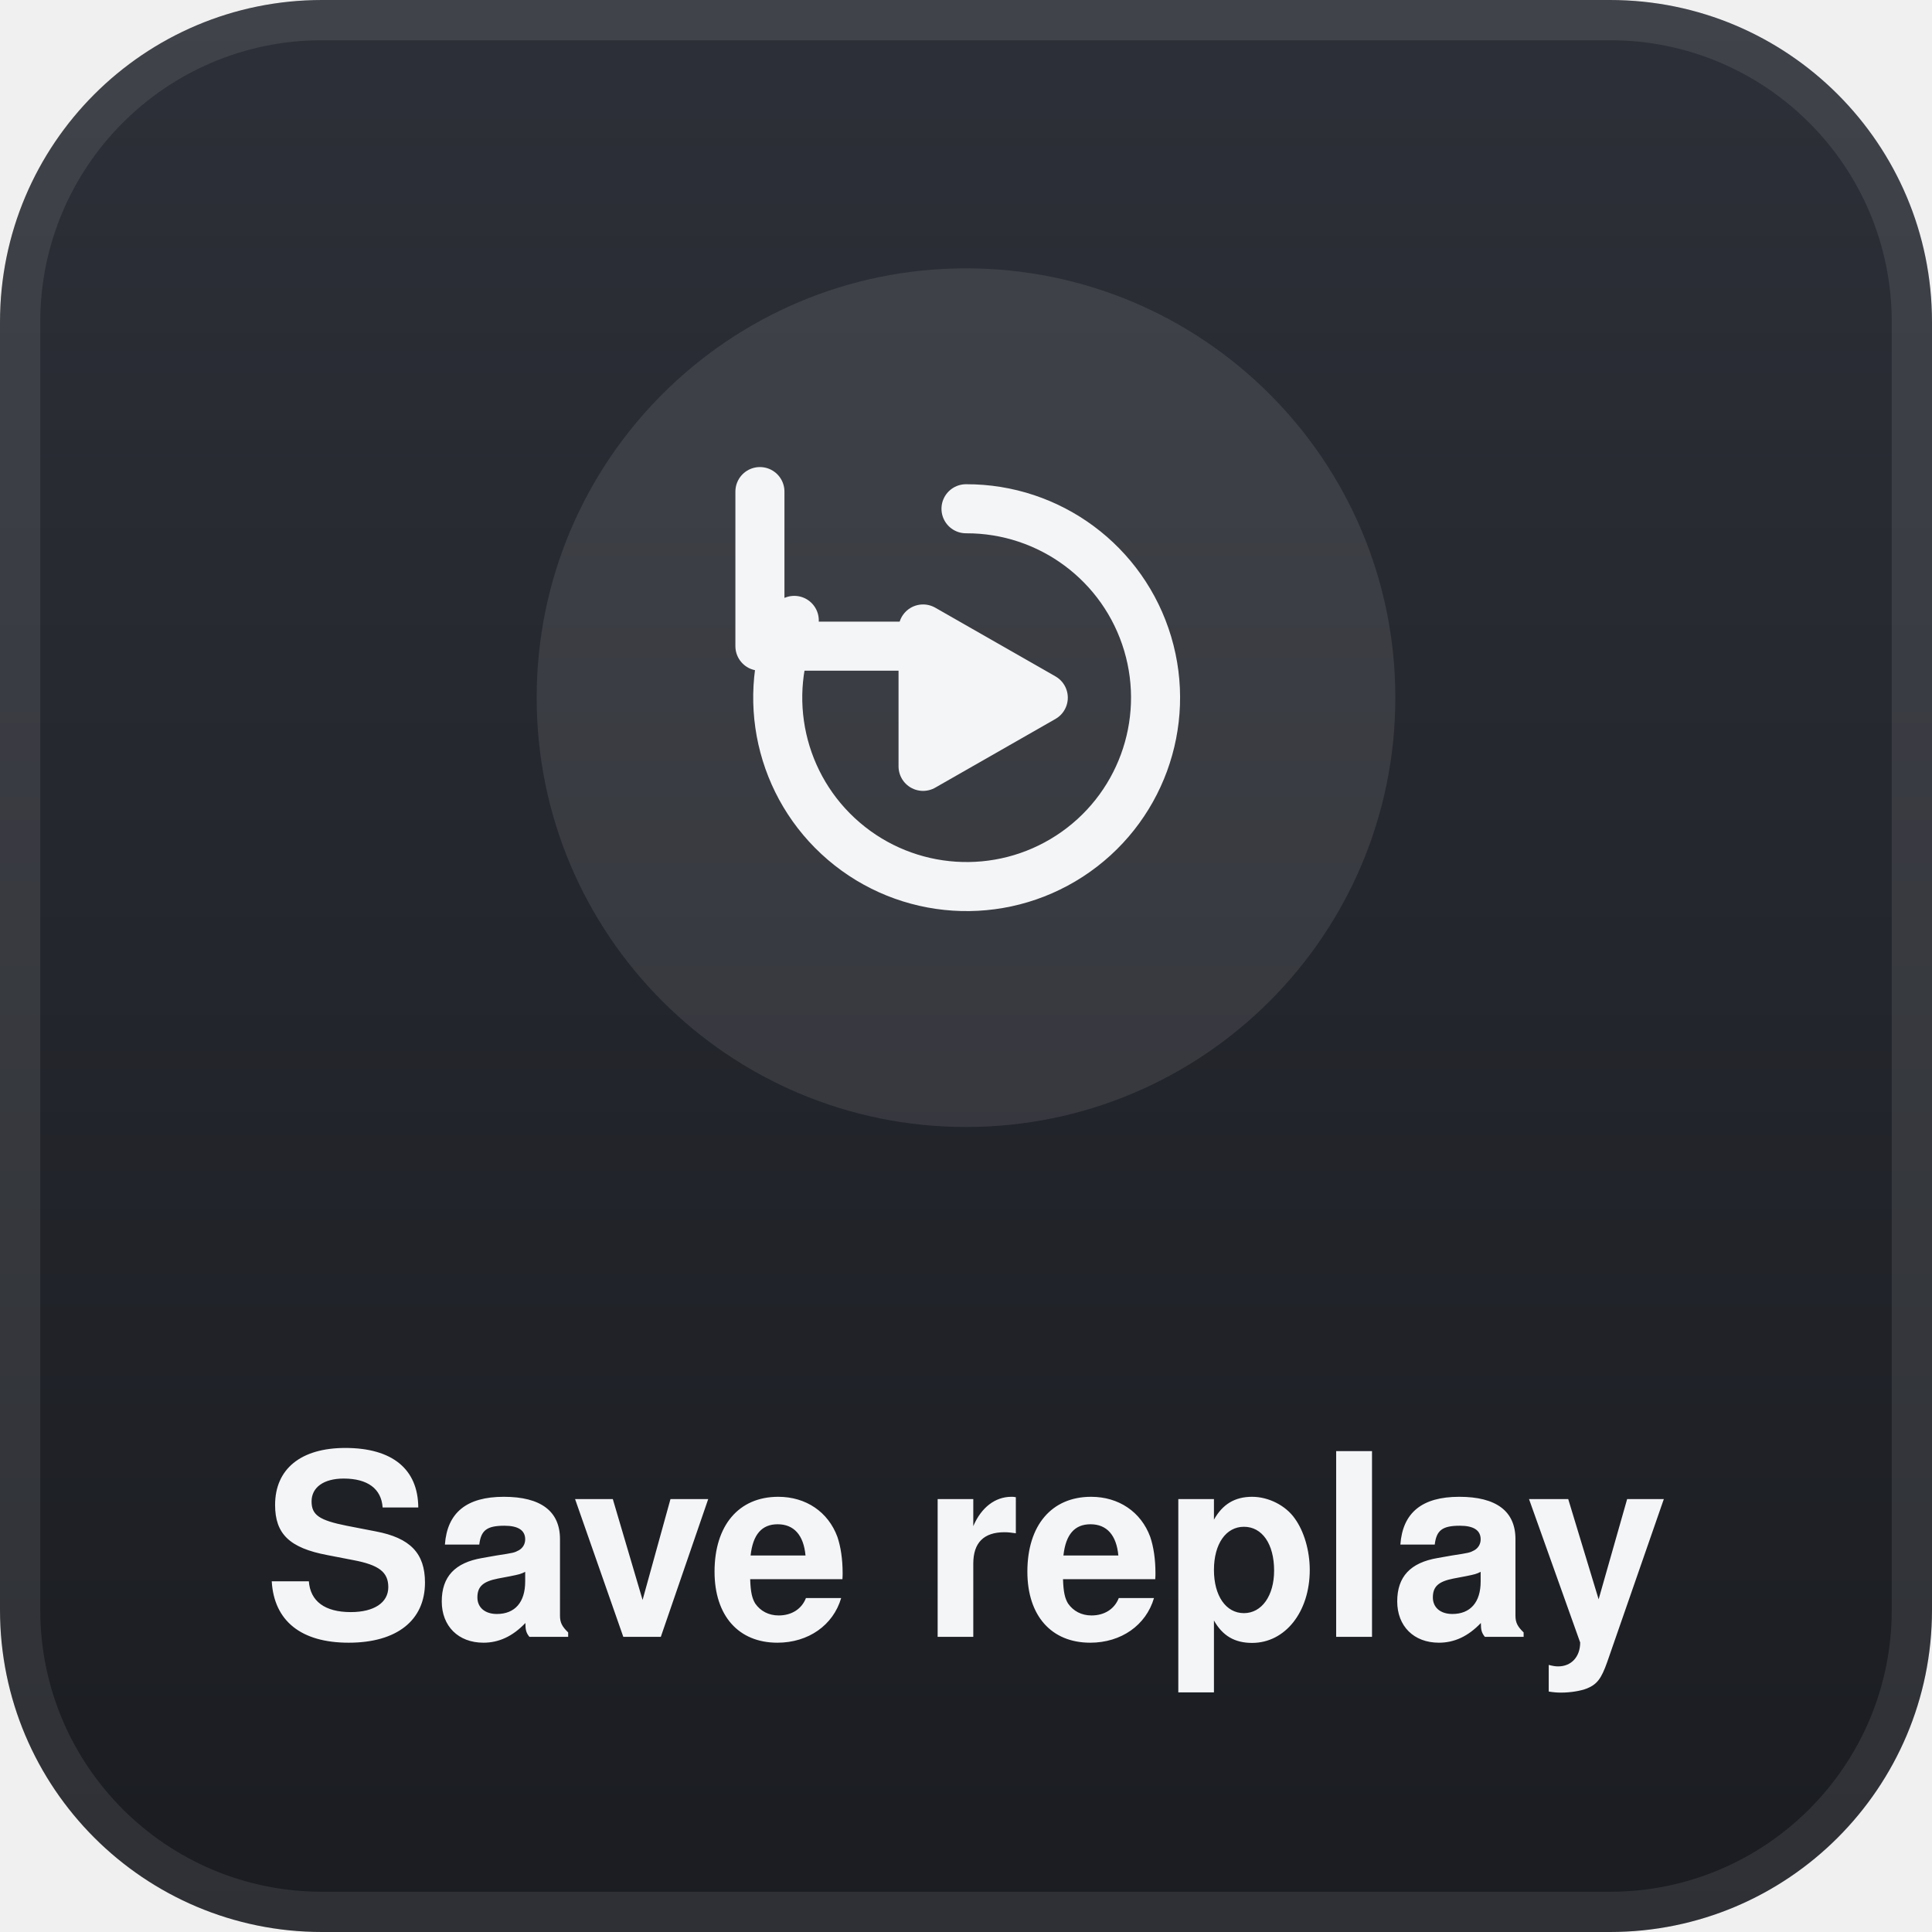
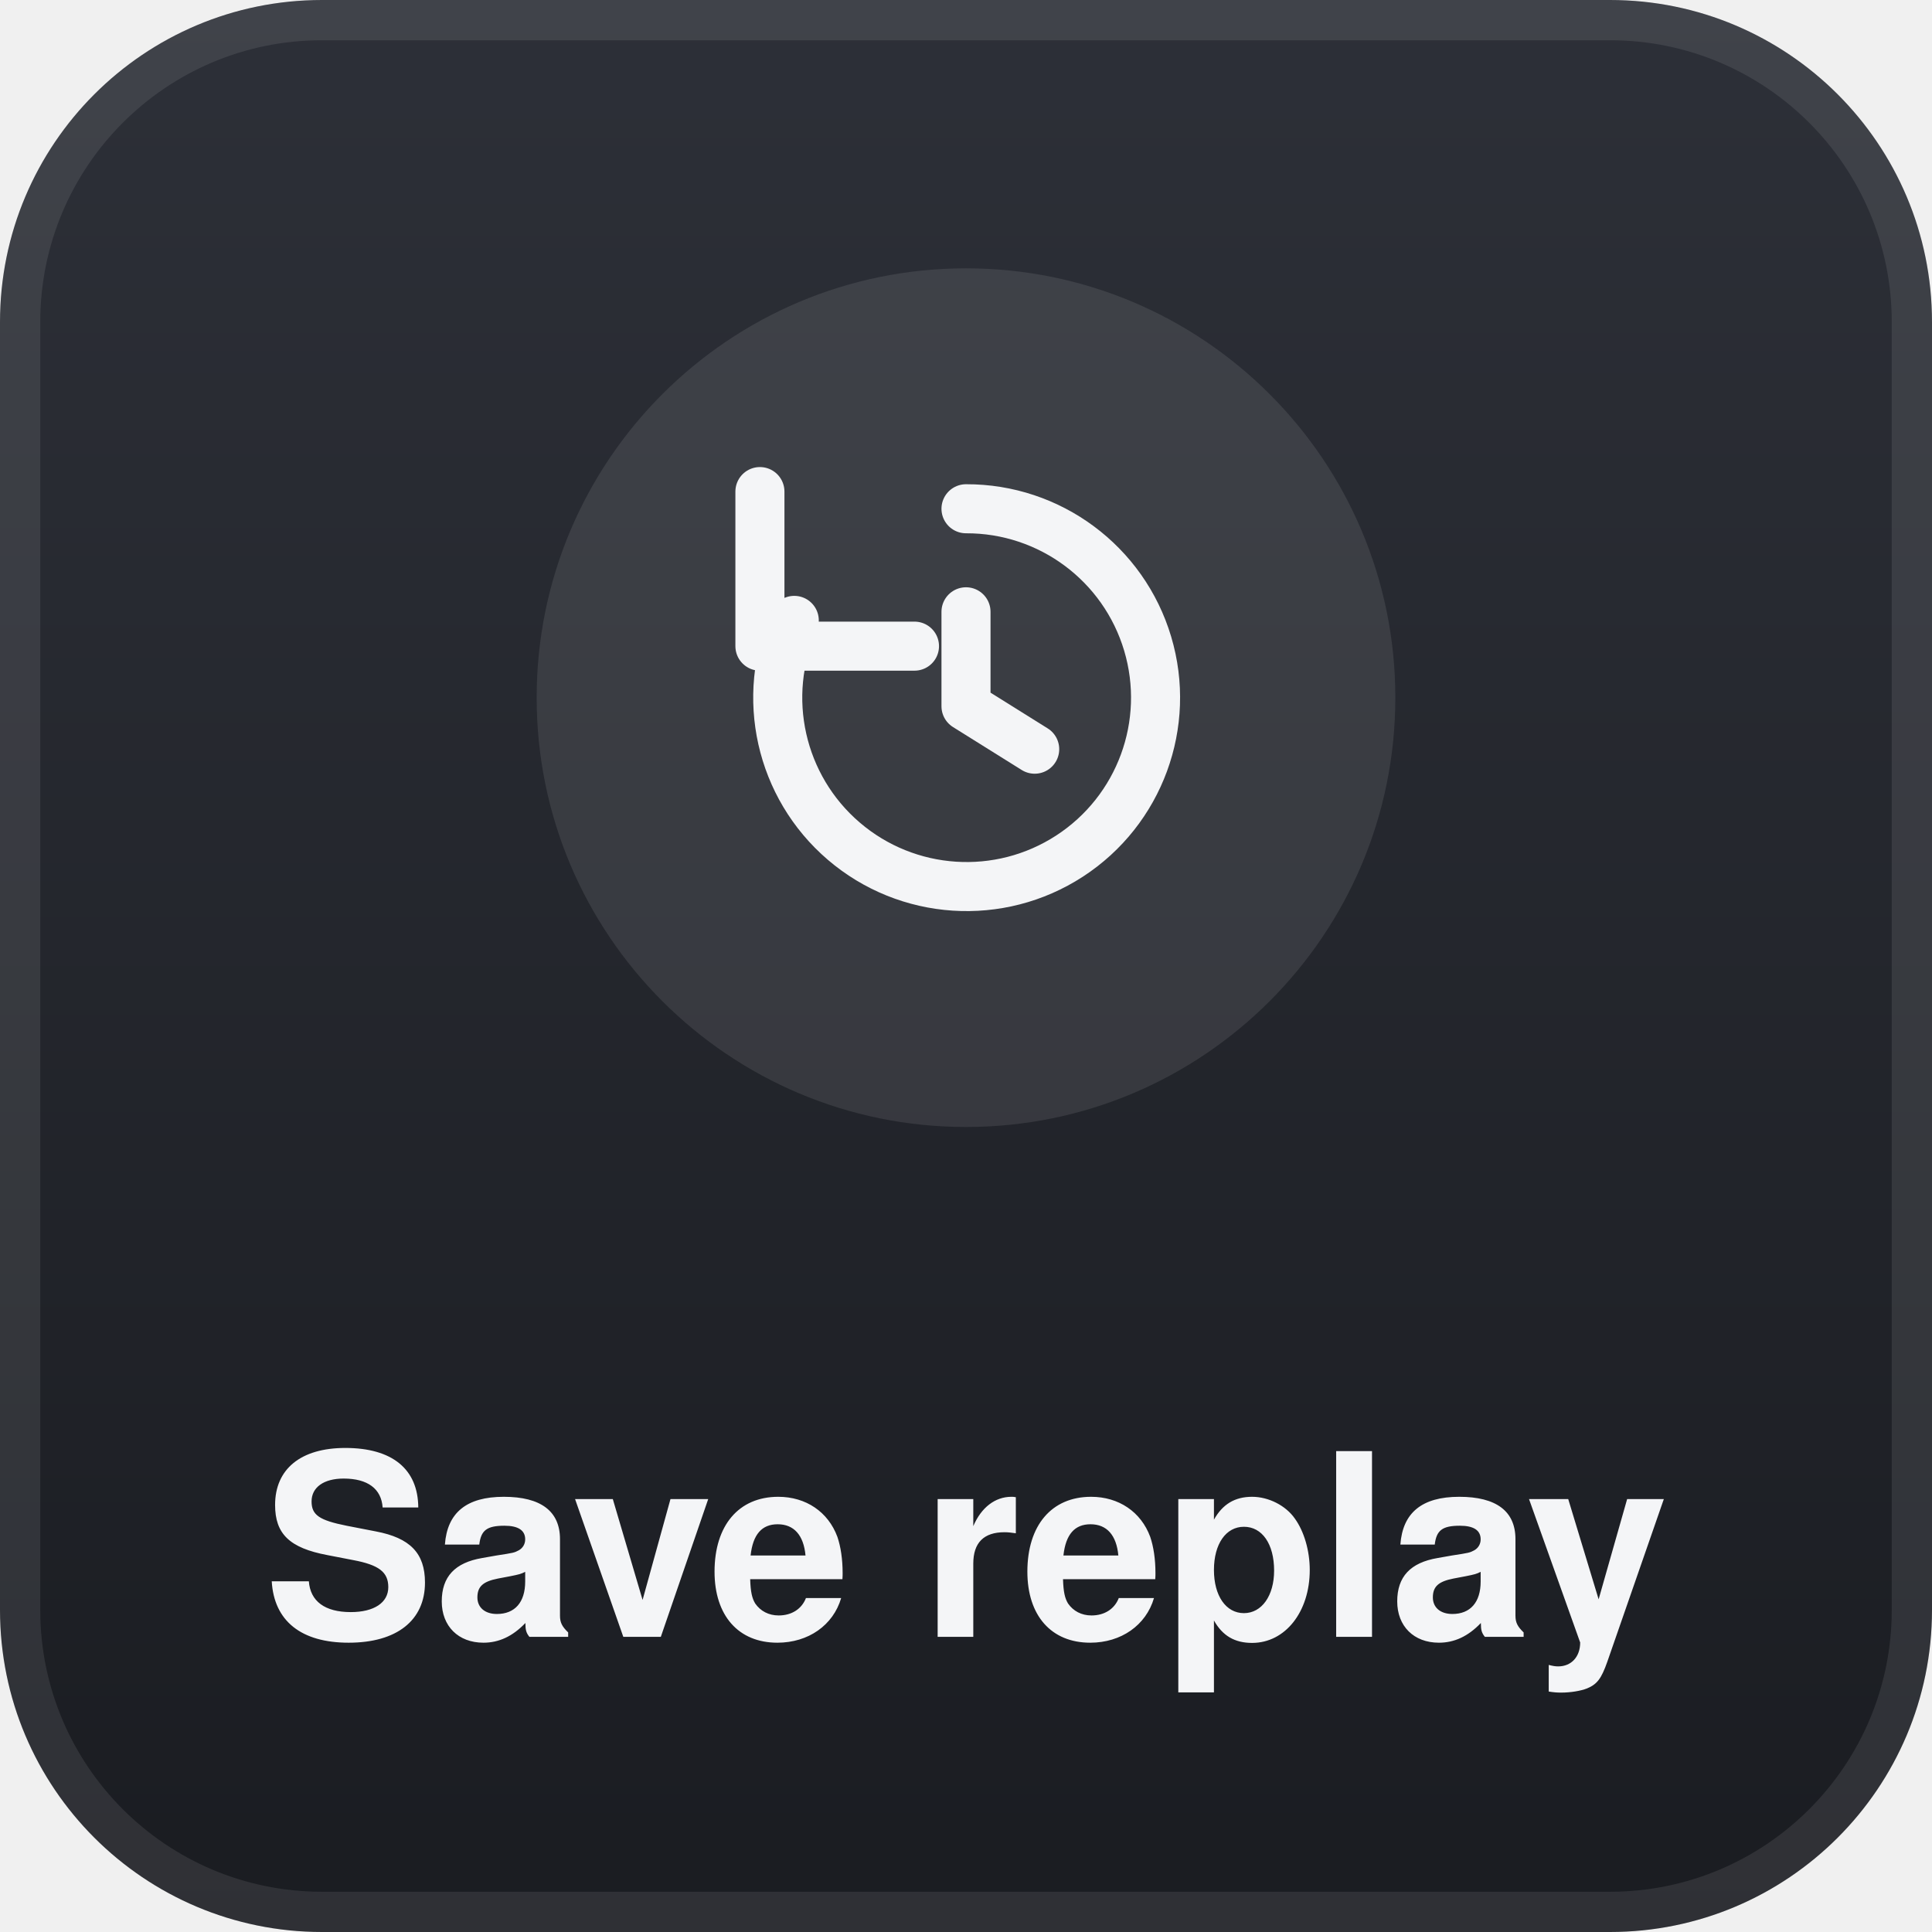
<svg xmlns="http://www.w3.org/2000/svg" width="144" height="144" viewBox="0 0 144 144">
  <defs>
    <linearGradient id="g2d30381a1c21" x1="0" y1="0" x2="0" y2="1">
      <stop offset="0" stop-color="#2d3038" />
      <stop offset="1" stop-color="#1a1c21" />
    </linearGradient>
  </defs>
  <rect width="144" height="144" rx="24" fill="url(#g2d30381a1c21)" />
  <rect x="1.5" y="1.5" width="141" height="141" rx="22.5" fill="none" stroke="#fff" stroke-opacity=".09" stroke-width="3" />
  <circle cx="72" cy="52" r="32" fill="#f4f5f7" fill-opacity="0.1" />
  <g transform="translate(51.52 31.52) scale(0.64)" fill="none" stroke="#f4f5f7" stroke-width="5.713" stroke-linecap="round" stroke-linejoin="round" color="#f4f5f7">
    <path d="M32 10a22 22 0 1 1-20 13M8 8v18h18" />
-     <path d="M27 24l14 8-14 8z" fill="currentColor" />
+     <path d="M32 22v11l8 5" />
  </g>
  <text x="72" y="122" text-anchor="middle" font-family="Segoe UI, Helvetica, Arial, sans-serif" font-size="19" font-weight="600" fill="#f4f5f7" fill-opacity="1">Save replay</text>
</svg>
